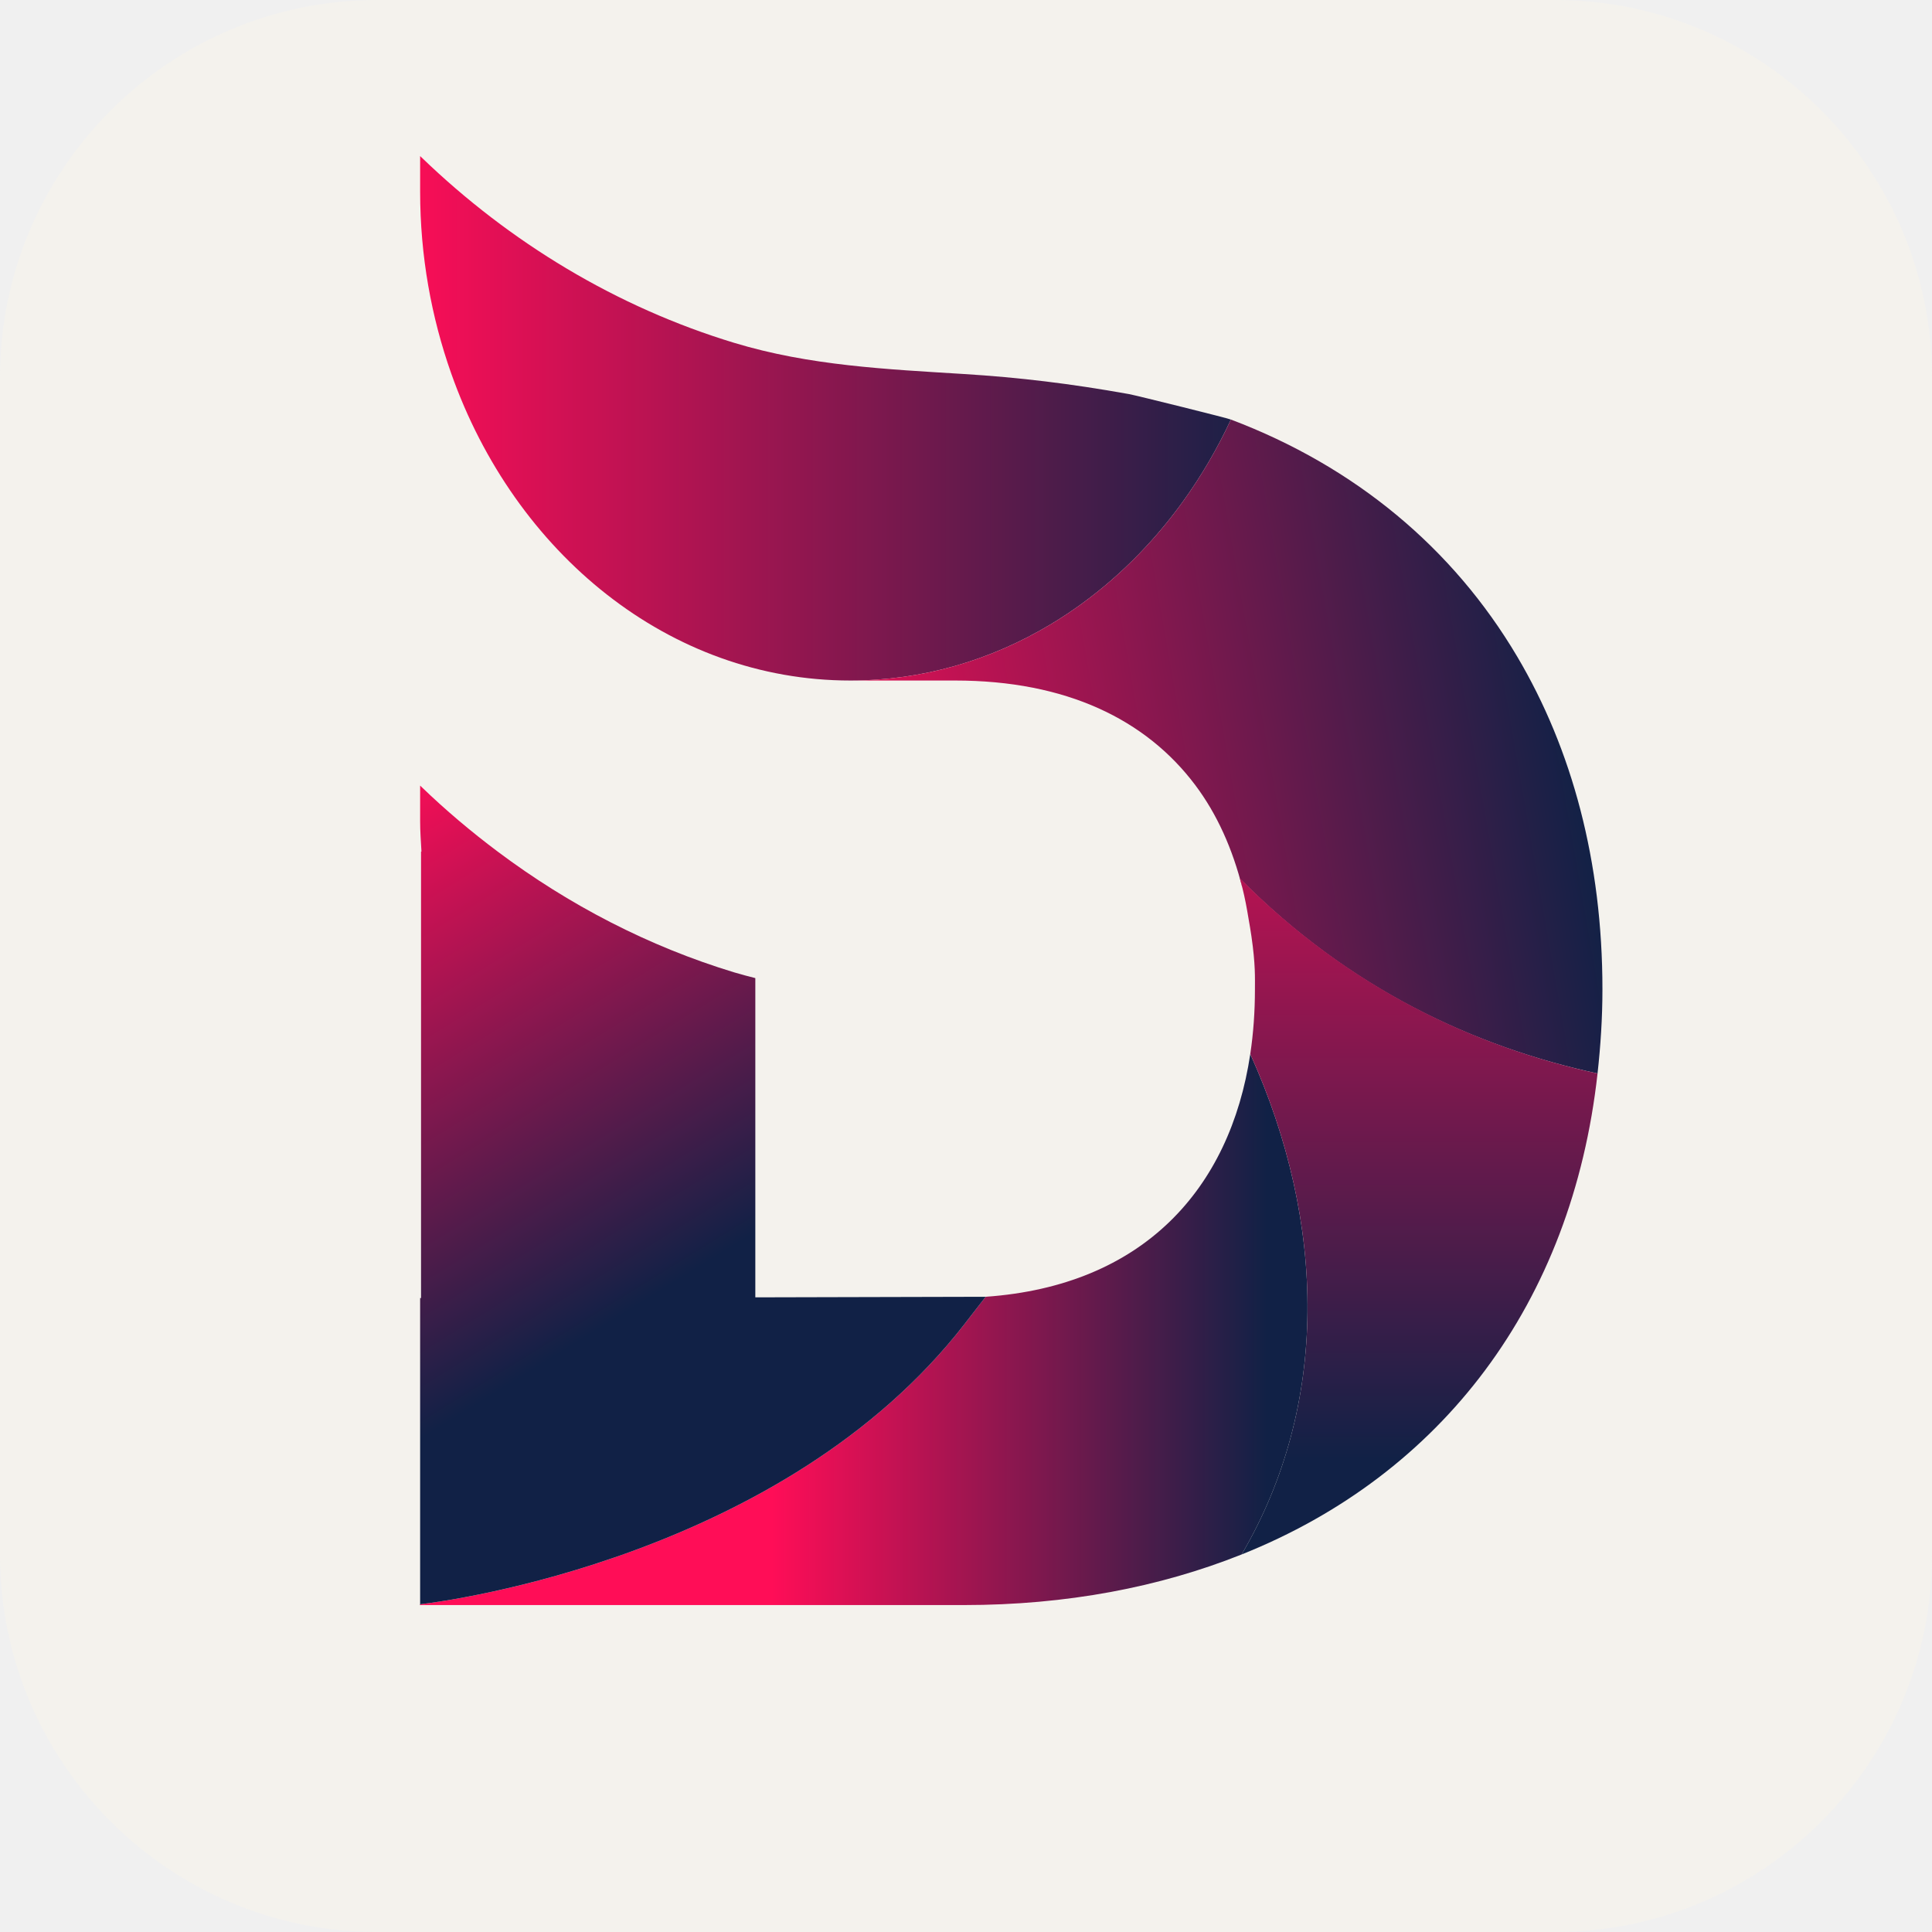
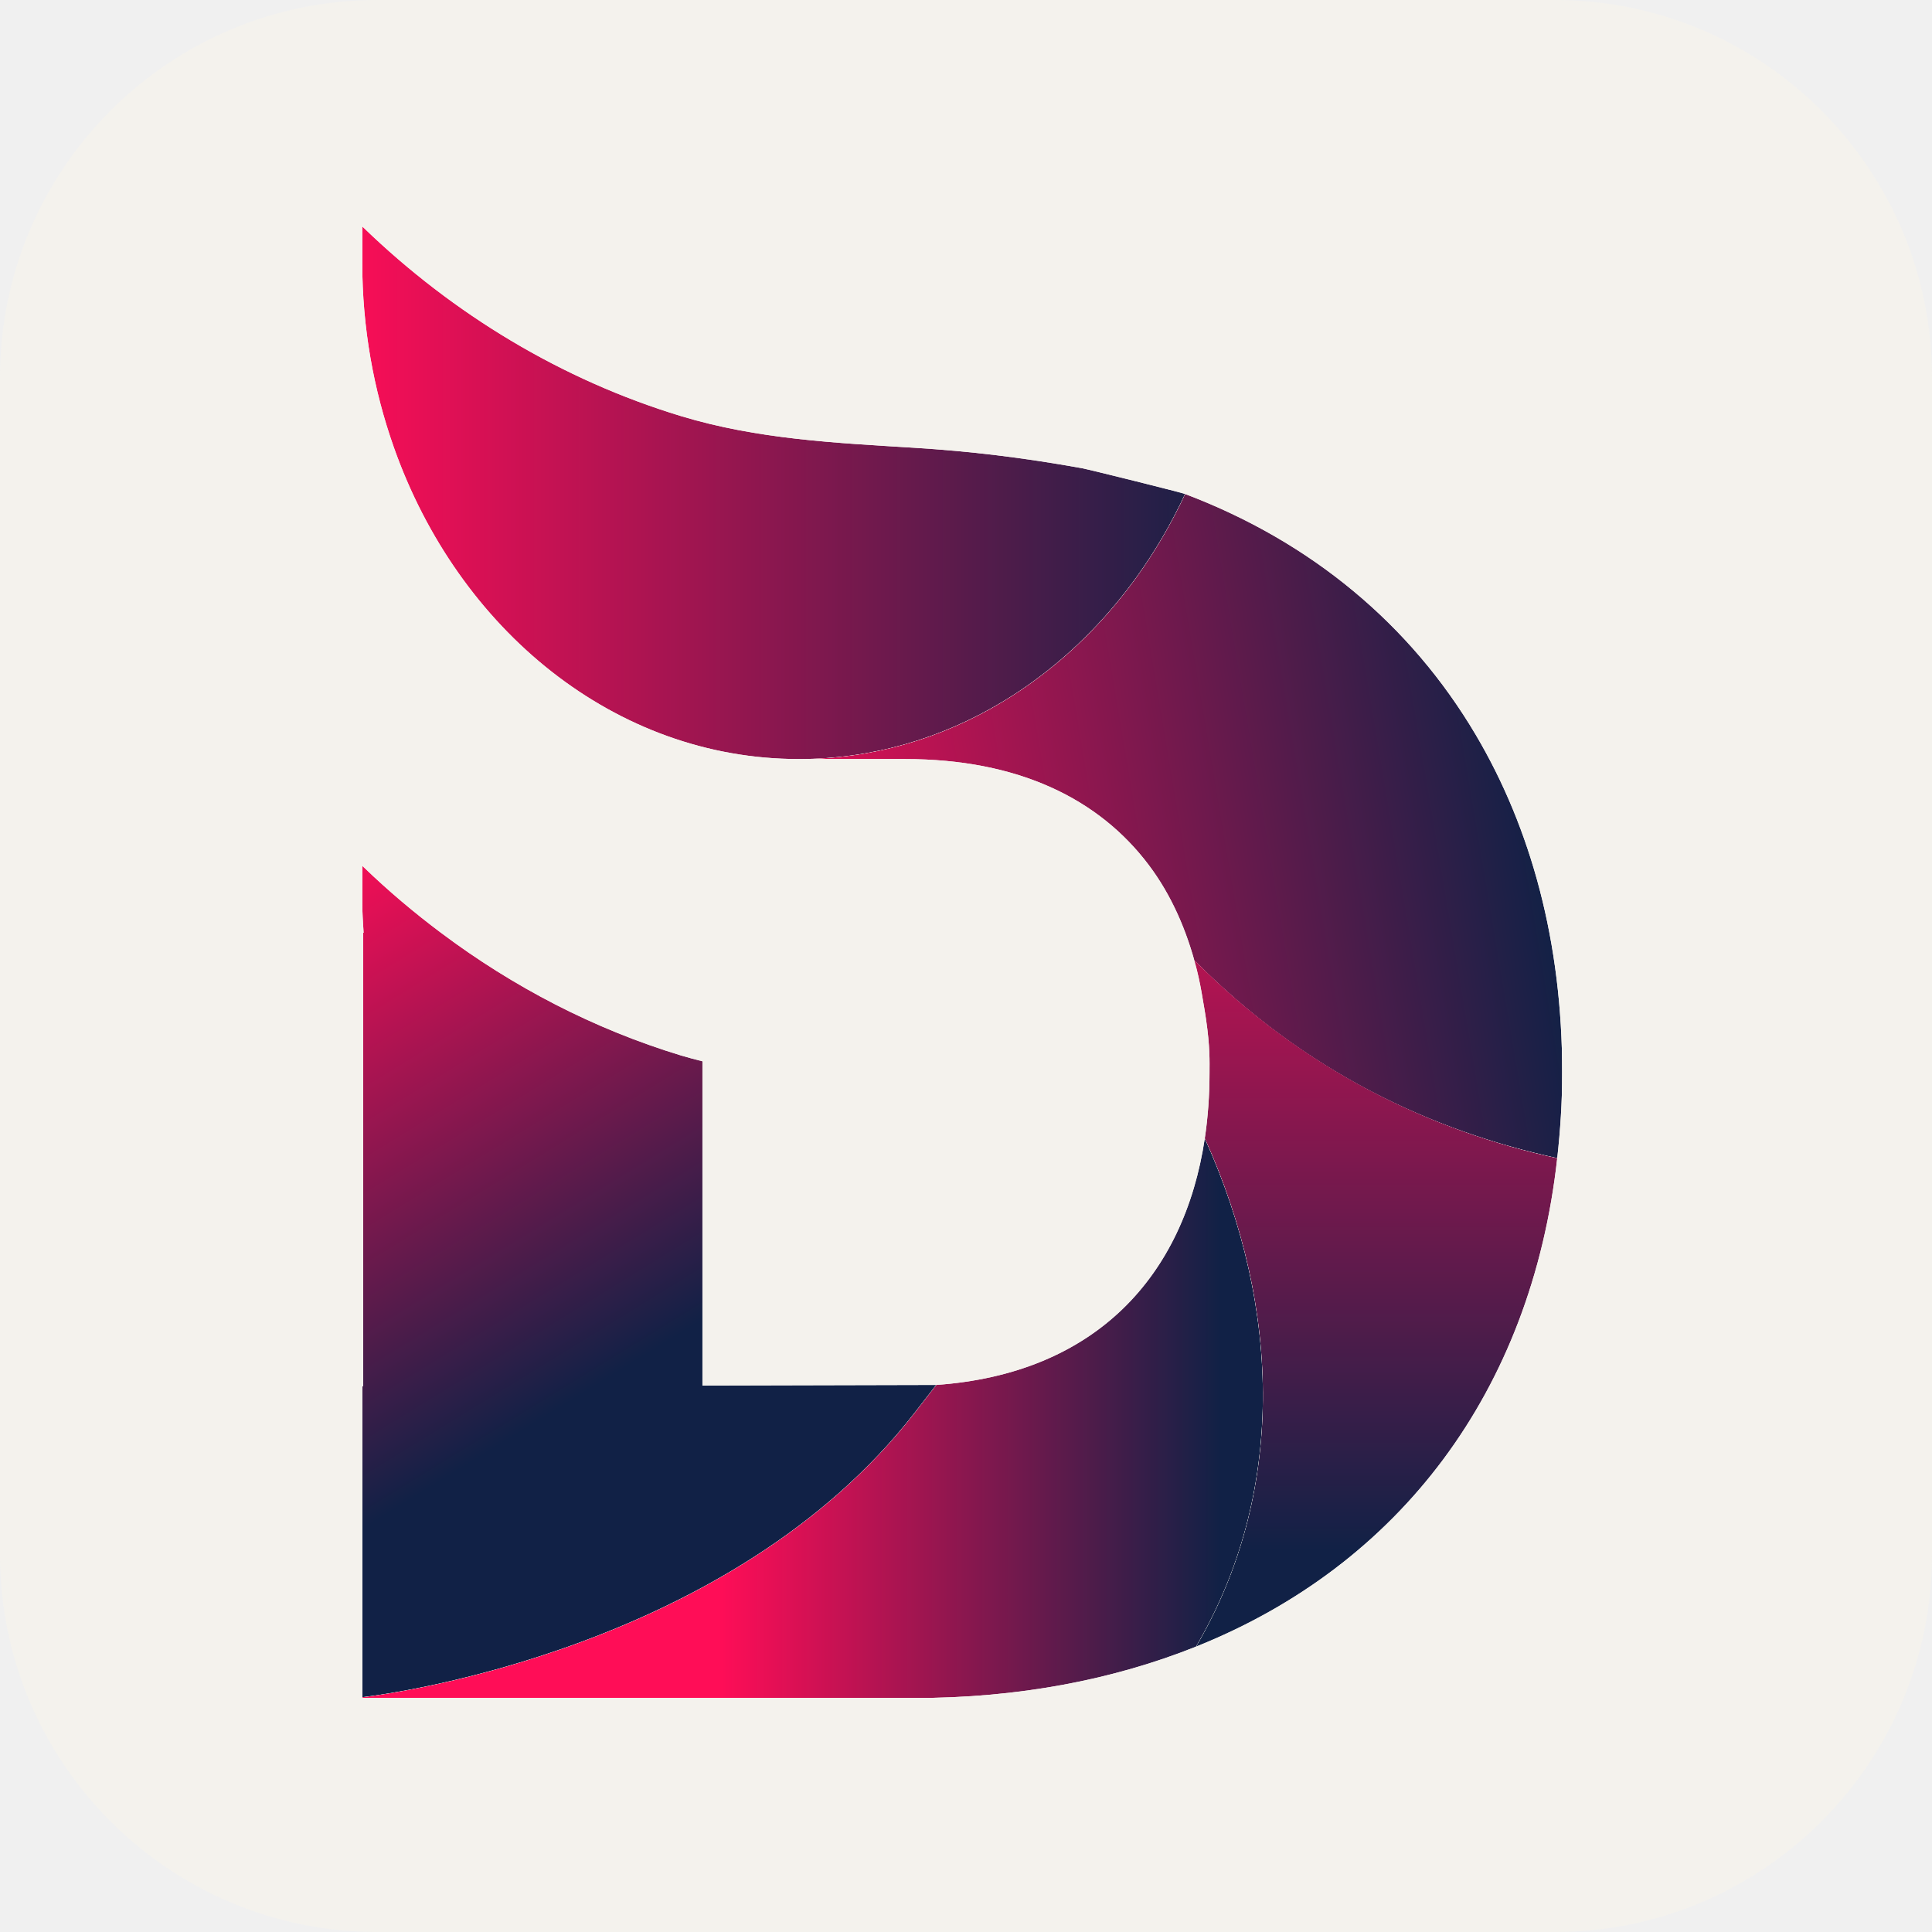
- <svg xmlns="http://www.w3.org/2000/svg" width="256" height="256" viewBox="0 0 256 256">
-   <path d="M256,50L256,206C256,233.596 233.596,256 206,256L50,256C22.404,256 0,233.596 0,206L0,50C0,22.404 22.404,0 50,0L206,0C233.596,0 256,22.404 256,50Z" style="fill:rgb(244,242,237);fill-rule:nonzero;" />
-   <g transform="matrix(1.27984,0,0,1.27984,55.6701,20.6789)">
-     <clipPath id="_clip1">
-       <rect x="0" y="0" width="122.406" height="150.019" />
-     </clipPath>
-     <g clip-path="url(#_clip1)">
-       <g id="g10" transform="matrix(1.33333,0,0,-1.33333,0,150.019)">
-         <g id="g12">
-           <g id="g14">
-             <clipPath id="_clip2">
-               <path d="M0,112.514L0,109.751C0,104.756 0.871,99.998 2.415,95.63C7.348,81.664 19.354,71.79 33.409,71.79C39.019,71.79 44.303,73.363 48.942,76.142C52.256,78.127 55.239,80.726 57.778,83.807C58.286,84.423 58.775,85.058 59.247,85.712C60.66,87.673 61.904,89.797 62.954,92.055C62.969,92.098 55.579,93.936 55.042,94.032C50.469,94.851 46.512,95.323 42.223,95.59C36.237,95.963 30.247,96.232 24.38,98.013C15.263,100.78 6.966,105.795 0.118,112.401C0.071,112.446 0,112.514 0,112.514Z" />
-             </clipPath>
-             <g clip-path="url(#_clip2)">
-               <g id="g20">
-                 <g id="g22">
-                   <path id="path30" d="M0,112.514L0,109.751C0,104.756 0.871,99.998 2.415,95.63C7.348,81.664 19.354,71.79 33.409,71.79C39.019,71.79 44.303,73.363 48.942,76.142C52.256,78.127 55.239,80.726 57.778,83.807C58.286,84.423 58.775,85.058 59.247,85.712C60.66,87.673 61.904,89.797 62.954,92.055C62.969,92.098 55.579,93.936 55.042,94.032C50.469,94.851 46.512,95.323 42.223,95.59C36.237,95.963 30.247,96.232 24.38,98.013C15.263,100.78 6.966,105.795 0.118,112.401C0.071,112.446 0,112.514 0,112.514Z" style="fill:url(#_Linear3);fill-rule:nonzero;" />
-                 </g>
-               </g>
-             </g>
-           </g>
-         </g>
-         <g id="g32">
-           <g id="g34">
-             <g>
-               <clipPath id="_clip4">
-                 <path d="M0,0L0.071,0L0,0.062L0,0Z" />
-               </clipPath>
-               <g clip-path="url(#_clip4)">
-                 <g id="g40">
-                   <g id="g42">
-                     <path id="path50" d="M0,0L0.071,0L0,0.062L0,0Z" style="fill:url(#_Linear5);fill-rule:nonzero;" />
-                   </g>
-                 </g>
-               </g>
-             </g>
-           </g>
-         </g>
-         <g id="g52">
-           <g id="g54">
-             <g>
-               <clipPath id="_clip6">
-                 <path d="M43.915,23.938L42.693,22.365C42.681,22.348 42.543,22.171 42.265,21.812C28.256,3.772 2.131,0.319 0.188,0.085C0.113,0.076 0,0.062 0,0.062L0,0L42.214,0C50.206,0 57.437,1.394 63.788,3.929C70.578,15.481 70.413,29.606 64.46,42.789C62.884,32.284 56.128,24.798 43.915,23.938" />
-               </clipPath>
-               <g clip-path="url(#_clip6)">
-                 <g id="g60">
-                   <g id="g62">
-                     <path id="path72" d="M43.915,23.938L42.693,22.365C42.681,22.348 42.543,22.171 42.265,21.812C28.256,3.772 2.131,0.319 0.188,0.085C0.113,0.076 0,0.062 0,0.062L0,0L42.214,0C50.206,0 57.437,1.394 63.788,3.929C70.578,15.481 70.413,29.606 64.46,42.789C62.884,32.284 56.128,24.798 43.915,23.938" style="fill:url(#_Linear7);fill-rule:nonzero;" />
-                   </g>
-                 </g>
-               </g>
-             </g>
-           </g>
-         </g>
-         <g id="g74">
-           <g id="g76">
-             <g>
-               <clipPath id="_clip8">
-                 <path d="M59.247,85.712C58.775,85.058 58.286,84.423 57.778,83.807C55.239,80.726 52.256,78.127 48.942,76.142C44.303,73.363 39.019,71.79 33.409,71.79L41.531,71.79C50.187,71.79 56.362,68.751 60.174,63.689C61.891,61.41 63.092,58.695 63.85,55.68C63.801,55.911 63.762,56.11 63.707,56.355C72.148,47.851 81.872,43.345 91.425,41.277C91.66,43.398 91.805,45.569 91.805,47.814C91.805,57.723 89.452,66.447 85.183,73.656C80.204,82.066 72.607,88.407 62.954,92.055C61.904,89.797 60.66,87.673 59.247,85.712" />
-               </clipPath>
-               <g clip-path="url(#_clip8)">
-                 <g id="g82">
-                   <g id="g84">
-                     <path id="path94" d="M59.247,85.712C58.775,85.058 58.286,84.423 57.778,83.807C55.239,80.726 52.256,78.127 48.942,76.142C44.303,73.363 39.019,71.79 33.409,71.79L41.531,71.79C50.187,71.79 56.362,68.751 60.174,63.689C61.891,61.41 63.092,58.695 63.85,55.68C63.801,55.911 63.762,56.11 63.707,56.355C72.148,47.851 81.872,43.345 91.425,41.277C91.66,43.398 91.805,45.569 91.805,47.814C91.805,57.723 89.452,66.447 85.183,73.656C80.204,82.066 72.607,88.407 62.954,92.055C61.904,89.797 60.66,87.673 59.247,85.712" style="fill:url(#_Linear9);fill-rule:nonzero;" />
-                   </g>
-                 </g>
-               </g>
-             </g>
-           </g>
-         </g>
-         <g id="g96">
-           <g id="g98">
-             <g>
-               <clipPath id="_clip10">
-                 <path d="M63.85,55.68C64.043,54.914 64.191,54.12 64.323,53.314C64.415,52.799 64.492,52.331 64.553,51.909C64.87,49.726 64.822,48.674 64.822,47.814C64.822,46.077 64.701,44.398 64.46,42.789C70.413,29.606 70.578,15.481 63.788,3.929C79.357,10.147 89.45,23.444 91.425,41.277C81.872,43.345 72.095,47.927 63.655,56.431C63.71,56.185 63.801,55.911 63.85,55.68" />
-               </clipPath>
-               <g clip-path="url(#_clip10)">
-                 <g id="g104">
-                   <g id="g106">
-                     <path id="path114" d="M63.85,55.68C64.043,54.914 64.191,54.12 64.323,53.314C64.415,52.799 64.492,52.331 64.553,51.909C64.87,49.726 64.822,48.674 64.822,47.814C64.822,46.077 64.701,44.398 64.46,42.789C70.413,29.606 70.578,15.481 63.788,3.929C79.357,10.147 89.45,23.444 91.425,41.277C81.872,43.345 72.095,47.927 63.655,56.431C63.71,56.185 63.801,55.911 63.85,55.68" style="fill:url(#_Linear11);fill-rule:nonzero;" />
-                   </g>
-                 </g>
-               </g>
-             </g>
-           </g>
-         </g>
-         <g id="g116">
-           <g id="g118">
-             <g>
-               <clipPath id="_clip12">
-                 <path d="M0,60.868C0,60.071 0.059,59.291 0.103,58.507L0.07,58.507L0.07,23.839L0,23.839L0,0.062C0,0.062 0.113,0.076 0.188,0.085C2.131,0.32 28.256,3.772 42.265,21.812C42.543,22.171 42.681,22.348 42.693,22.365L43.915,23.938C43.63,23.934 35.332,23.914 26.027,23.894L26.027,48.683C25.477,48.823 24.928,48.965 24.38,49.13C17.743,51.145 11.548,54.364 6.022,58.507C3.958,60.055 1.98,61.722 0.118,63.518C0.07,63.563 0,63.632 0,63.632L0,60.868Z" />
-               </clipPath>
-               <g clip-path="url(#_clip12)">
-                 <g id="g124">
-                   <g id="g126">
-                     <path id="path136" d="M0,60.868C0,60.071 0.059,59.291 0.103,58.507L0.07,58.507L0.07,23.839L0,23.839L0,0.062C0,0.062 0.113,0.076 0.188,0.085C2.131,0.32 28.256,3.772 42.265,21.812C42.543,22.171 42.681,22.348 42.693,22.365L43.915,23.938C43.63,23.934 35.332,23.914 26.027,23.894L26.027,48.683C25.477,48.823 24.928,48.965 24.38,49.13C17.743,51.145 11.548,54.364 6.022,58.507C3.958,60.055 1.98,61.722 0.118,63.518C0.07,63.563 0,63.632 0,63.632L0,60.868Z" style="fill:url(#_Linear13);fill-rule:nonzero;" />
-                   </g>
-                 </g>
-               </g>
-             </g>
-           </g>
-         </g>
+ <svg xmlns="http://www.w3.org/2000/svg" width="256" height="256" viewBox="0 0 256 256" fill="none">
+   <g clip-path="url(#clip0_382_558)">
+     <path d="M256 50V206C256 233.596 233.596 256 206 256H50C22.404 256 0 233.596 0 206V50C0 22.404 22.404 0 50 0H206C233.596 0 256 22.404 256 50Z" fill="#F4F2ED" />
+     <mask id="mask0_382_558" style="mask-type:luminance" maskUnits="userSpaceOnUse" x="48" y="30" width="159" height="195">
+       <path d="M207 30H48V225H207V30Z" fill="white" />
+     </mask>
+     <g mask="url(#mask0_382_558)">
+       <mask id="mask1_382_558" style="mask-type:luminance" maskUnits="userSpaceOnUse" x="48" y="30" width="110" height="71">
+         <path d="M48 30V34.788C48 43.445 49.508 51.692 52.183 59.262C60.726 83.466 81.52 100.579 105.862 100.579C115.578 100.579 124.73 97.853 132.764 93.037C138.504 89.596 143.67 85.092 148.068 79.752C148.948 78.685 149.795 77.584 150.612 76.451C153.059 73.052 155.214 69.371 157.032 65.458C157.058 65.383 144.259 62.198 143.329 62.031C135.409 60.612 128.556 59.794 121.128 59.331C110.76 58.685 100.386 58.218 90.225 55.132C74.435 50.336 60.065 41.645 48.204 30.196C48.123 30.118 48 30 48 30Z" fill="white" />
+       </mask>
+       <g mask="url(#mask1_382_558)">
+         <path d="M48 30V34.788C48 43.445 49.508 51.692 52.183 59.262C60.726 83.466 81.52 100.579 105.862 100.579C115.578 100.579 124.73 97.853 132.764 93.037C138.504 89.596 143.67 85.092 148.068 79.752C148.948 78.685 149.795 77.584 150.612 76.451C153.059 73.052 155.214 69.371 157.032 65.458C157.058 65.383 144.259 62.198 143.329 62.031C135.409 60.612 128.556 59.794 121.128 59.331C110.76 58.685 100.386 58.218 90.225 55.132C74.435 50.336 60.065 41.645 48.204 30.196C48.123 30.118 48 30 48 30Z" fill="url(#paint0_linear_382_558)" />
+       </g>
+       <mask id="mask2_382_558" style="mask-type:luminance" maskUnits="userSpaceOnUse" x="48" y="224" width="1" height="1">
+         <path d="M48 224.999H48.123L48 224.892V224.999Z" fill="white" />
+       </mask>
+       <g mask="url(#mask2_382_558)">
+         <path d="M48 224.999H48.123L48 224.892V224.999Z" fill="url(#paint1_linear_382_558)" />
+       </g>
+       <mask id="mask3_382_558" style="mask-type:luminance" maskUnits="userSpaceOnUse" x="48" y="150" width="120" height="75">
+         <path d="M124.058 183.512L121.942 186.238C121.921 186.267 121.682 186.574 121.2 187.196C96.938 218.462 51.691 224.446 48.326 224.852C48.196 224.867 48 224.892 48 224.892V224.999H121.112C134.954 224.999 147.477 222.583 158.477 218.19C170.237 198.169 169.951 173.689 159.641 150.841C156.911 169.047 145.21 182.021 124.058 183.512Z" fill="white" />
+       </mask>
+       <g mask="url(#mask3_382_558)">
+         <path d="M124.058 183.512L121.942 186.238C121.921 186.267 121.682 186.574 121.2 187.196C96.938 218.462 51.691 224.446 48.326 224.852C48.196 224.867 48 224.892 48 224.892V224.999H121.112C134.954 224.999 147.477 222.583 158.477 218.19C170.237 198.169 169.951 173.689 159.641 150.841C156.911 169.047 145.21 182.021 124.058 183.512Z" fill="url(#paint2_linear_382_558)" />
+       </g>
+       <mask id="mask4_382_558" style="mask-type:luminance" maskUnits="userSpaceOnUse" x="105" y="65" width="103" height="89">
+         <path d="M150.613 76.451C149.795 77.585 148.948 78.685 148.068 79.753C143.671 85.093 138.505 89.597 132.765 93.037C124.731 97.853 115.579 100.58 105.863 100.58H119.93C134.921 100.58 145.616 105.846 152.218 114.619C155.192 118.569 157.272 123.275 158.585 128.5C158.5 128.1 158.432 127.755 158.337 127.33C172.956 142.068 189.798 149.878 206.343 153.462C206.75 149.786 207.001 146.023 207.001 142.133C207.001 124.959 202.926 109.84 195.532 97.346C186.909 82.77 173.751 71.781 157.033 65.458C155.214 69.371 153.06 73.053 150.613 76.451Z" fill="white" />
+       </mask>
+       <g mask="url(#mask4_382_558)">
+         <path d="M150.613 76.451C149.795 77.585 148.948 78.685 148.068 79.753C143.671 85.093 138.505 89.597 132.765 93.037C124.731 97.853 115.579 100.58 105.863 100.58H119.93C134.921 100.58 145.616 105.846 152.218 114.619C155.192 118.569 157.272 123.275 158.585 128.5C158.5 128.1 158.432 127.755 158.337 127.33C172.956 142.068 189.798 149.878 206.343 153.462C206.75 149.786 207.001 146.023 207.001 142.133C207.001 124.959 202.926 109.84 195.532 97.346C186.909 82.77 173.751 71.781 157.033 65.458C155.214 69.371 153.06 73.053 150.613 76.451Z" fill="url(#paint3_linear_382_558)" />
+       </g>
+       <mask id="mask5_382_558" style="mask-type:luminance" maskUnits="userSpaceOnUse" x="158" y="127" width="49" height="92">
+         <path d="M158.584 128.499C158.919 129.827 159.175 131.203 159.404 132.6C159.563 133.492 159.696 134.303 159.802 135.035C160.351 138.818 160.268 140.641 160.268 142.132C160.268 145.142 160.058 148.052 159.641 150.841C169.951 173.688 170.237 198.169 158.477 218.189C185.441 207.413 202.922 184.368 206.342 153.461C189.797 149.877 172.864 141.936 158.247 127.198C158.342 127.624 158.499 128.099 158.584 128.499Z" fill="white" />
+       </mask>
+       <g mask="url(#mask5_382_558)">
+         <path d="M158.584 128.499C158.919 129.827 159.175 131.203 159.404 132.6C159.563 133.492 159.696 134.303 159.802 135.035C160.351 138.818 160.268 140.641 160.268 142.132C160.268 145.142 160.058 148.052 159.641 150.841C169.951 173.688 170.237 198.169 158.477 218.189C185.441 207.413 202.922 184.368 206.342 153.461C189.797 149.877 172.864 141.936 158.247 127.198C158.342 127.624 158.499 128.099 158.584 128.499Z" fill="url(#paint4_linear_382_558)" />
+       </g>
+       <mask id="mask6_382_558" style="mask-type:luminance" maskUnits="userSpaceOnUse" x="48" y="114" width="77" height="111">
+         <path d="M48 119.508C48 120.889 48.102 122.241 48.178 123.6H48.121V183.683H48V224.892C48 224.892 48.196 224.867 48.326 224.852C51.691 224.444 96.938 218.462 121.2 187.196C121.682 186.574 121.921 186.268 121.942 186.238L124.058 183.512C123.564 183.519 109.193 183.553 93.077 183.588V140.626C92.125 140.383 91.174 140.137 90.225 139.851C78.73 136.359 68 130.78 58.43 123.6C54.855 120.917 51.429 118.028 48.204 114.915C48.121 114.837 48 114.718 48 114.718V119.508Z" fill="white" />
+       </mask>
+       <g mask="url(#mask6_382_558)">
+         <path d="M48 119.508C48 120.889 48.102 122.241 48.178 123.6H48.121V183.683H48V224.892C48 224.892 48.196 224.867 48.326 224.852C51.691 224.444 96.938 218.462 121.2 187.196C121.682 186.574 121.921 186.268 121.942 186.238L124.058 183.512C123.564 183.519 109.193 183.553 93.077 183.588V140.626C92.125 140.383 91.174 140.137 90.225 139.851C78.73 136.359 68 130.78 58.43 123.6C54.855 120.917 51.429 118.028 48.204 114.915C48.121 114.837 48 114.718 48 114.718V119.508Z" fill="url(#paint5_linear_382_558)" />
      </g>
    </g>
  </g>
  <defs>
-     <linearGradient id="_Linear3" x1="0" y1="0" x2="1" y2="0" gradientUnits="userSpaceOnUse" gradientTransform="matrix(69.4818,0,0,69.4818,-2.51069,92.1524)">
-       <stop offset="0" style="stop-color:rgb(255,13,87);stop-opacity:1" />
-       <stop offset="1" style="stop-color:rgb(17,33,70);stop-opacity:1" />
+     <linearGradient id="paint0_linear_382_558" x1="43.652" y1="65.289" x2="163.99" y2="65.289" gradientUnits="userSpaceOnUse">
+       <stop stop-color="#FF0D57" />
+       <stop offset="1" stop-color="#112146" />
    </linearGradient>
-     <linearGradient id="_Linear5" x1="0" y1="0" x2="1" y2="0" gradientUnits="userSpaceOnUse" gradientTransform="matrix(5.85564e-15,-95.6299,95.6299,5.85564e-15,0.0353888,95.6299)">
-       <stop offset="0" style="stop-color:rgb(255,13,87);stop-opacity:1" />
-       <stop offset="1" style="stop-color:rgb(17,33,70);stop-opacity:1" />
+     <linearGradient id="paint1_linear_382_558" x1="48.061" y1="59.351" x2="48.061" y2="224.999" gradientUnits="userSpaceOnUse">
+       <stop stop-color="#FF0D57" />
+       <stop offset="1" stop-color="#112146" />
    </linearGradient>
-     <linearGradient id="_Linear7" x1="0" y1="0" x2="1" y2="0" gradientUnits="userSpaceOnUse" gradientTransform="matrix(43.5475,0,0,43.5475,27.3194,21.3943)">
-       <stop offset="0" style="stop-color:rgb(255,13,87);stop-opacity:1" />
-       <stop offset="0.88" style="stop-color:rgb(17,33,70);stop-opacity:1" />
-       <stop offset="1" style="stop-color:rgb(17,33,70);stop-opacity:1" />
+     <linearGradient id="paint2_linear_382_558" x1="95.316" y1="187.92" x2="170.737" y2="187.92" gradientUnits="userSpaceOnUse">
+       <stop stop-color="#FF0D57" />
+       <stop offset="0.88" stop-color="#112146" />
+       <stop offset="1" stop-color="#112146" />
    </linearGradient>
-     <linearGradient id="_Linear9" x1="0" y1="0" x2="1" y2="0" gradientUnits="userSpaceOnUse" gradientTransform="matrix(84.0238,14.0626,-14.0626,84.0238,26.7258,58.2203)">
-       <stop offset="0" style="stop-color:rgb(255,13,87);stop-opacity:1" />
-       <stop offset="0.75" style="stop-color:rgb(17,33,70);stop-opacity:1" />
-       <stop offset="1" style="stop-color:rgb(17,33,70);stop-opacity:1" />
+     <linearGradient id="paint3_linear_382_558" x1="94.288" y1="124.097" x2="239.817" y2="99.757" gradientUnits="userSpaceOnUse">
+       <stop stop-color="#FF0D57" />
+       <stop offset="0.75" stop-color="#112146" />
+       <stop offset="1" stop-color="#112146" />
    </linearGradient>
-     <linearGradient id="_Linear11" x1="0" y1="0" x2="1" y2="0" gradientUnits="userSpaceOnUse" gradientTransform="matrix(4.03231e-15,-65.8526,65.8526,4.03231e-15,77.5397,77.1303)">
-       <stop offset="0" style="stop-color:rgb(255,13,87);stop-opacity:1" />
-       <stop offset="1" style="stop-color:rgb(17,33,70);stop-opacity:1" />
+     <linearGradient id="paint4_linear_382_558" x1="182.294" y1="91.324" x2="182.294" y2="205.453" gradientUnits="userSpaceOnUse">
+       <stop stop-color="#FF0D57" />
+       <stop offset="1" stop-color="#112146" />
    </linearGradient>
-     <linearGradient id="_Linear13" x1="0" y1="0" x2="1" y2="0" gradientUnits="userSpaceOnUse" gradientTransform="matrix(32.0675,-52.1808,52.1808,32.0675,-8.5103,61.5774)">
-       <stop offset="0" style="stop-color:rgb(255,13,87);stop-opacity:1" />
-       <stop offset="0.75" style="stop-color:rgb(17,33,70);stop-opacity:1" />
-       <stop offset="1" style="stop-color:rgb(17,33,70);stop-opacity:1" />
+     <linearGradient id="paint5_linear_382_558" x1="33.261" y1="118.279" x2="88.854" y2="208.68" gradientUnits="userSpaceOnUse">
+       <stop stop-color="#FF0D57" />
+       <stop offset="0.75" stop-color="#112146" />
+       <stop offset="1" stop-color="#112146" />
    </linearGradient>
+     <clipPath id="clip0_382_558">
+       <rect width="256" height="256" fill="white" />
+     </clipPath>
  </defs>
</svg>
